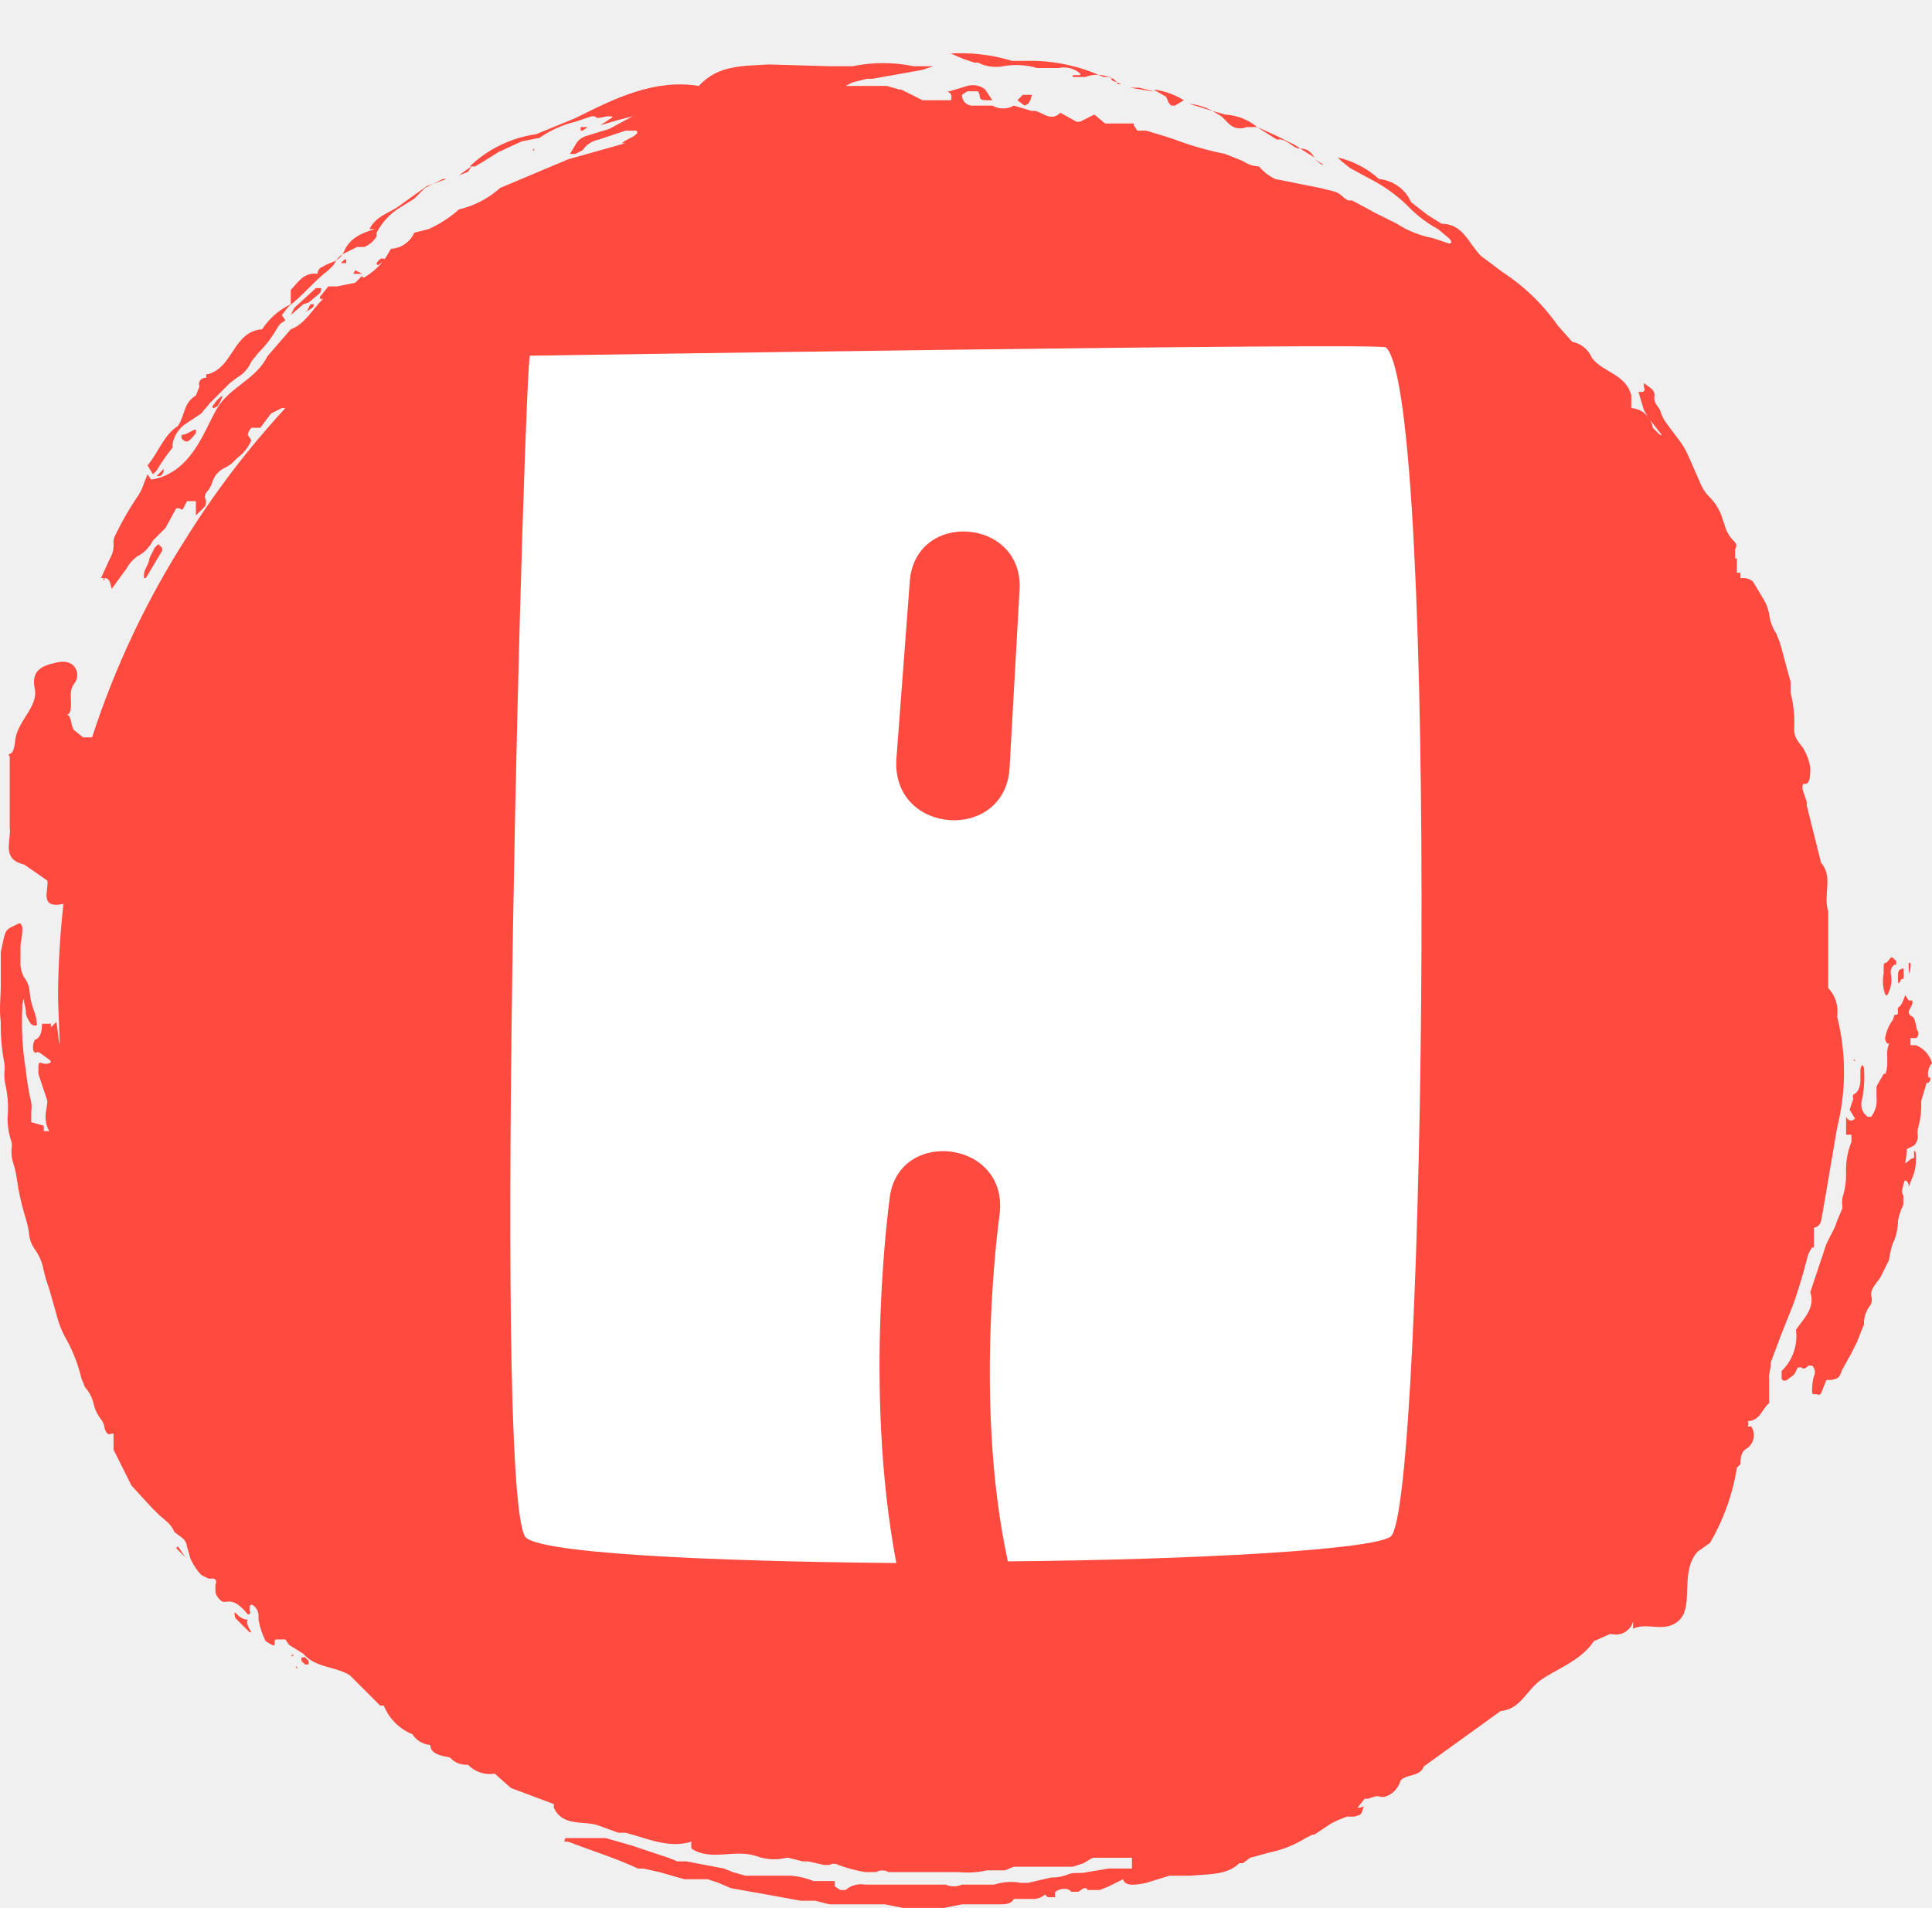
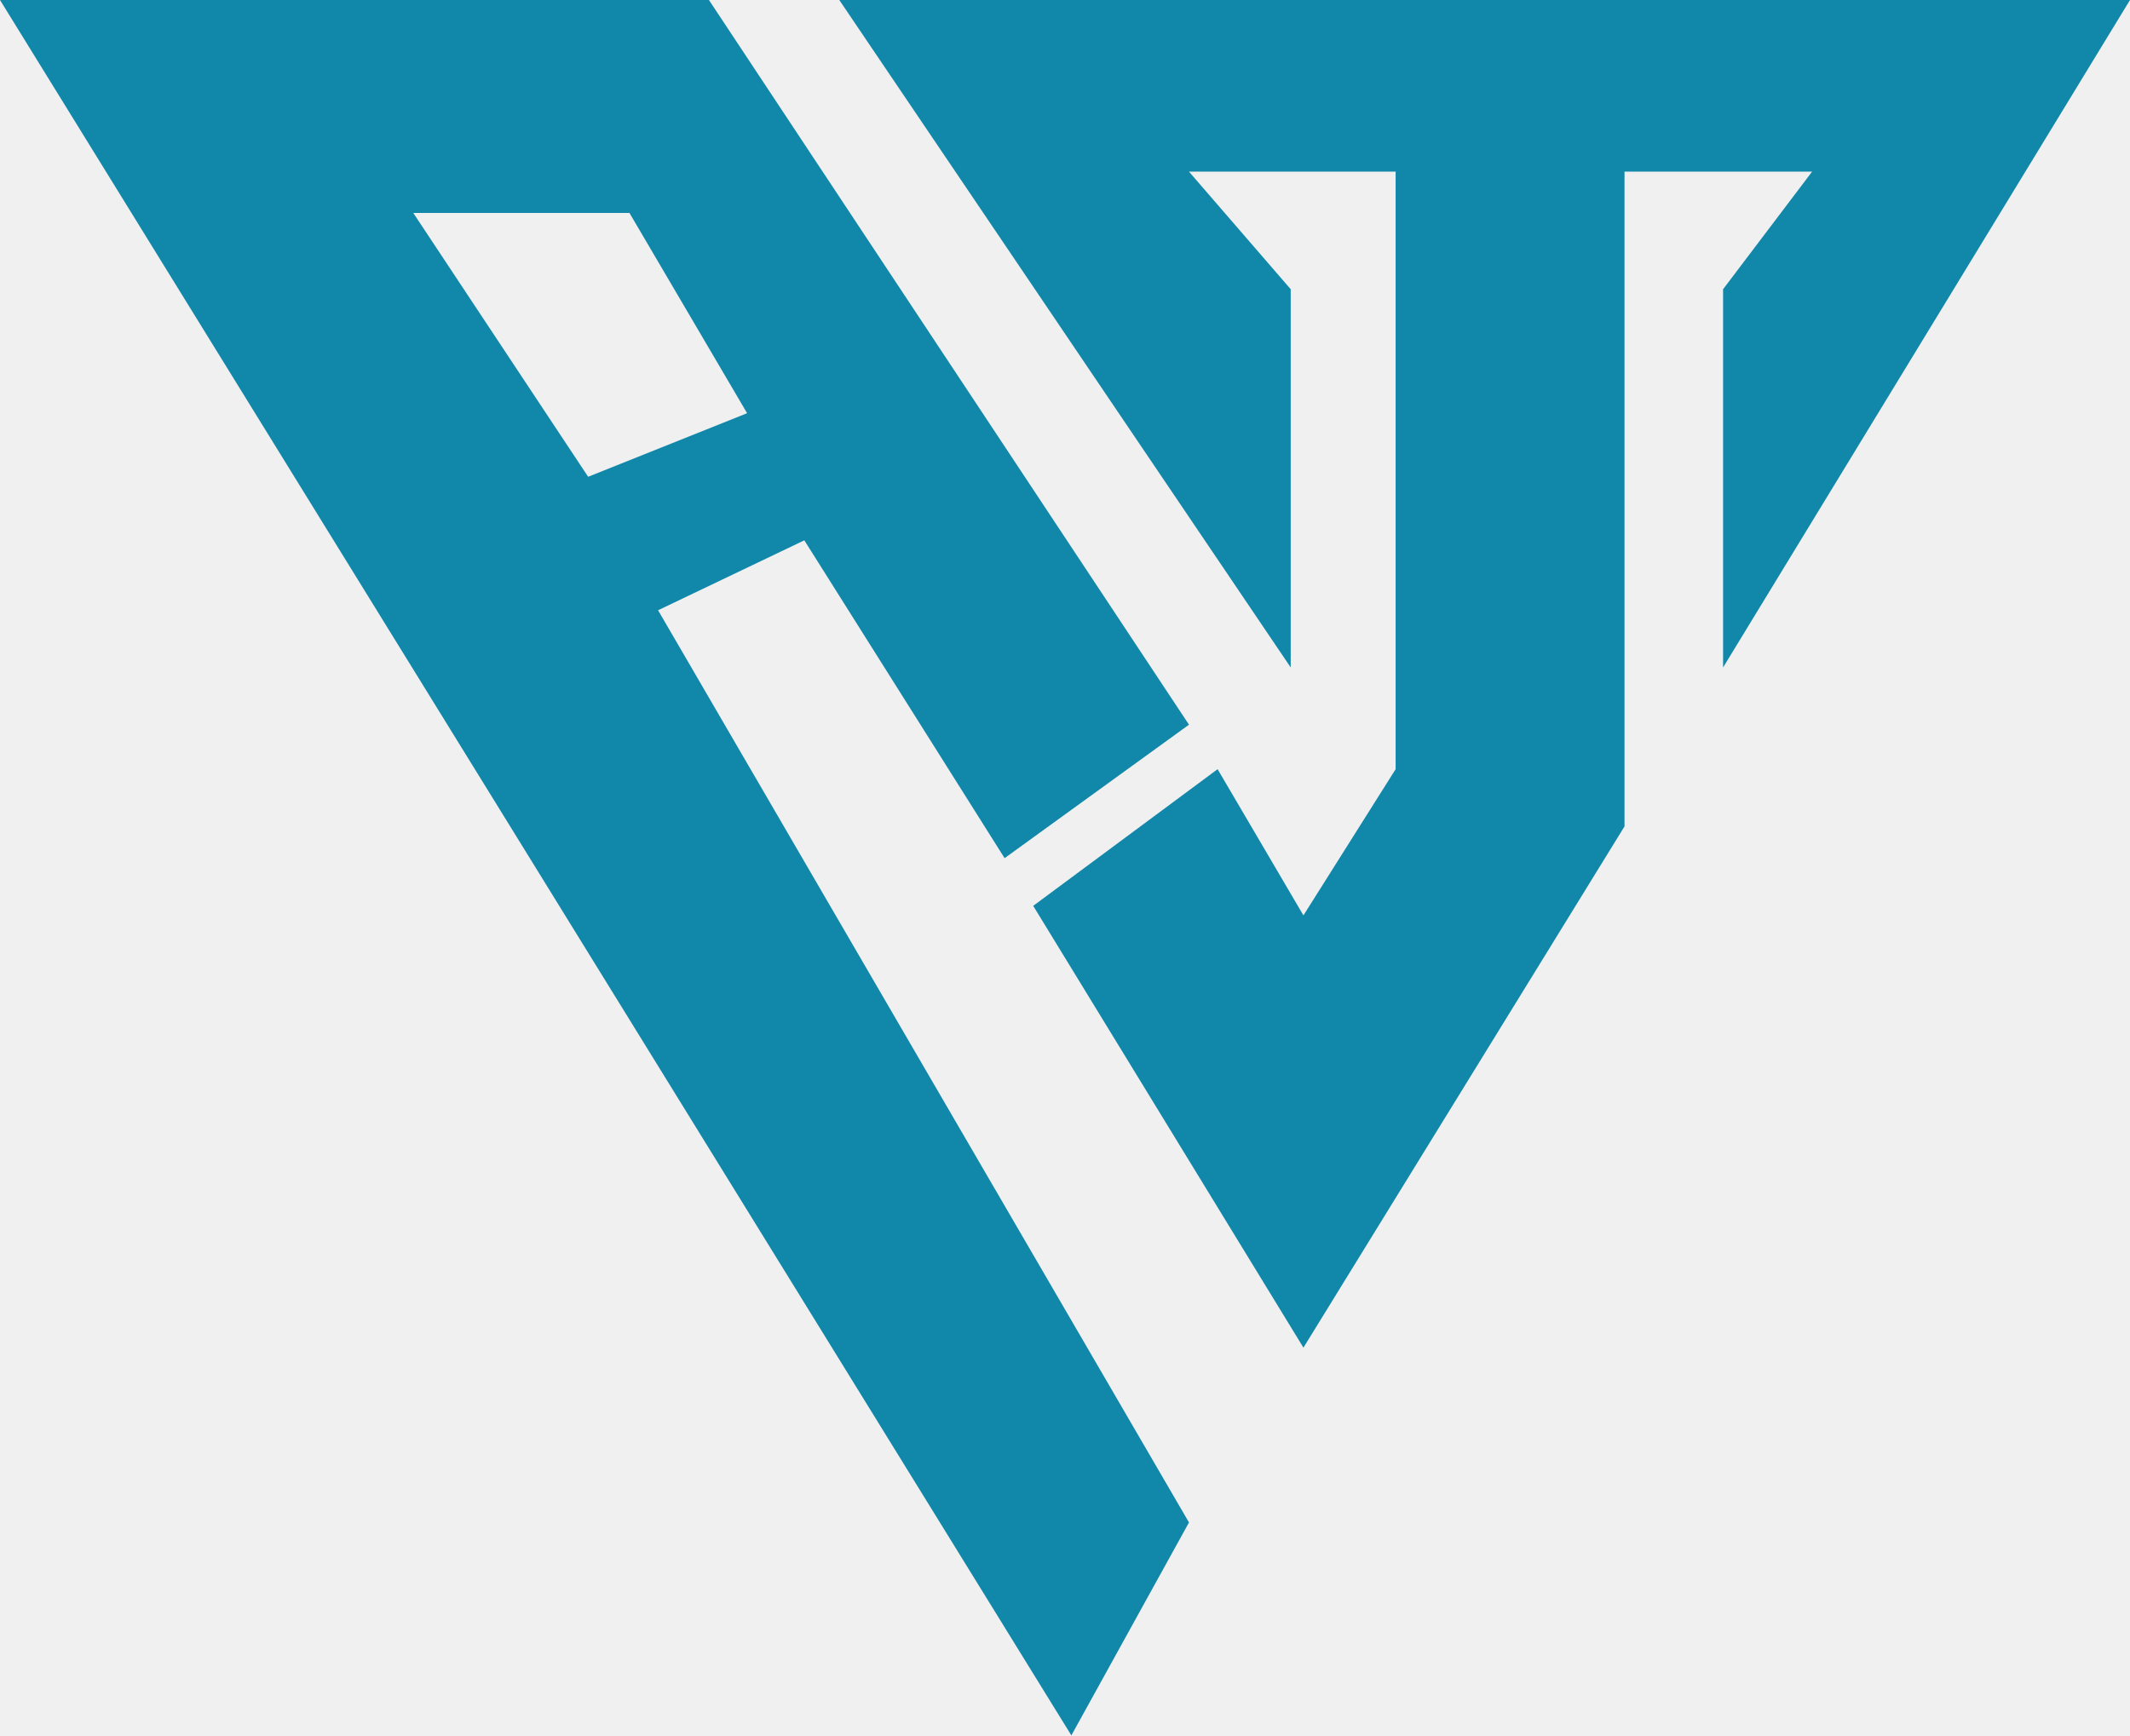
- <svg xmlns="http://www.w3.org/2000/svg" width="308.761" height="304.916" viewBox="0 0 106.008 104.687" class="css-1j8o68f" version="1.1" id="svg23">
-   <defs id="SvgjsDefs2684" />
-   <g id="SvgjsG2685" featurekey="rootContainer" transform="matrix(0.9820593,0,0,0.9820593,-0.05456052,0)" fill="#ff4a3f">
-     <g id="g17">
-       <path d="M19.8 15.3h.5l-.4-.2zm.5.1zm.8-.7c0 .1 0 .1.1.1l.4-.3c-.2-.1-.3-.1-.5.2zm.4-.2zm-4.1 2.3zm-.2.6l.3-.2c.1-.1.1-.2.1-.2h-.2l-.2.4c-.1-.1-.1 0 0 0zm2.2-2.9h-.1l-.2.2h.3zm-2.1 2.4l.6-.5c.1-.1.1-.2.1-.3h-.3l-1.2 1.1-.2.4.7-.6zm-1.1.8z" id="path3" />
-       <path d="M9.7 25v-.2a1.7 1.7 0 0 1 .7-1.1l.9-.6.5-.6.7-.7.4-.4.4-.3a1.9 1.9 0 0 0 .8-.9l.4-.5a5.9 5.9 0 0 0 1-1.3l.2-.3.3-.2-.2-.3.4-.5c.8-.6 1.4-1.4 2.2-2l.3-.3a1.4 1.4 0 0 1 .5-.6l.8-.4h.4a1.4 1.4 0 0 0 .7-.6V13a3.5 3.5 0 0 1 1.3-1.4l.8-.5.2-.2.4-.4 1-.5h.2l-1.1.4-1.4 1c-.6.5-1.4.6-1.8 1.4h.3c-.7.2-1.4.5-1.7 1.2s-.8.6-1.2.9a.4.4 0 0 0-.3.4c-.8-.1-1.1.5-1.5.9v.8a3.9 3.9 0 0 0-1.6 1.4c-1.6.1-1.6 2.1-3 2.5h-.1a.2.2 0 0 0 0 .2c-.3 0-.5.2-.4.5l-.2.5c-.7.4-.6 1.1-1 1.7-.8.5-1.1 1.5-1.7 2.2l.3.5.2-.2a11.6 11.6 0 0 1 .9-1.3zM53.9 3.3l.6.2h.2a2.2 2.2 0 0 0 1.4.2 4.1 4.1 0 0 1 1.9.1h1.2a1.4 1.4 0 0 1 1.2.3.1.1 0 0 1 0 .1H60a.1.1 0 0 0 0 .1h.7a1.8 1.8 0 0 1 1.3 0c.2 0 .1.1.2.2l.5.2h-.2c-.2-.4-.5-.4-.8-.4a9.7 9.7 0 0 0-4.3-.9h-.8A9.8 9.8 0 0 0 53 3h.2zm7.3 3.1zM50.3 4.7zm10.9 1.7h.2-.2zM19 14.7zm32.1-10zm17.6 2.2a.9.9 0 0 0 1 .2h.6a3.1 3.1 0 0 0-1.8-.7l-.7-.2.5.3zm-3.4-1.3c0 .1.1.2.2.3h.2l.5-.3a4.2 4.2 0 0 0-1.7-.6l.7.4zm7.4 2.7l.8.5c-.2-.3-.4-.5-.8-.5z" id="path5" />
-       <path d="M99 76.1l.6-1.6.6-1.5c.2-.5.6-1.8.8-2.6a1.7 1.7 0 0 1 .3-.7h.1v-1.1c.5-.1.4-.6.5-.9l.8-4.7a12.7 12.7 0 0 0 0-6.2 1.9 1.9 0 0 0-.5-1.6v-4.3c-.3-.9.3-1.9-.4-2.7L101 45a.4.4 0 0 0 0-.2l-.2-.6a.5.5 0 0 1 0-.4h.1c.3 0 .3-.5.3-.9a3 3 0 0 0-.4-1.1l-.3-.4a1.1 1.1 0 0 1-.2-.7 6.7 6.7 0 0 0-.2-2v-.6c-.2-.7-.4-1.5-.6-2.2l-.2-.5a2.5 2.5 0 0 1-.4-1.1 2.5 2.5 0 0 0-.3-.8l-.6-1a.8.8 0 0 0-.6-.2h-.1V32h-.2v-.8H97V31a.4.4 0 0 0 0-.1v-.2c.1-.2.1-.3-.1-.5a1.8 1.8 0 0 1-.4-.6l-.2-.6a2.9 2.9 0 0 0-.7-1.2 2.2 2.2 0 0 1-.5-.7l-.7-1.6a4.3 4.3 0 0 0-.6-1l-.6-.8a2.4 2.4 0 0 1-.4-.8l-.2-.3a.6.6 0 0 1-.1-.5.5.5 0 0 0-.2-.4l-.4-.3v.2c.1.2 0 .3-.1.3h-.2l.3 1 .3.5.7.9h-.1l-.2-.2-.2-.2a1.3 1.3 0 0 0-1.2-1.1v-.7c-.3-1.2-1.6-1.3-2.2-2.1a1.5 1.5 0 0 0-1.1-.9l-.8-.9a11.3 11.3 0 0 0-3.1-3l-.8-.6-.4-.3c-.7-.7-1-1.8-2.2-1.8l-.8-.5-.9-.7a2.2 2.2 0 0 0-1.8-1.3 5.1 5.1 0 0 0-2.3-1.2l.2.2.5.4 1.3.7a8.5 8.5 0 0 1 2.1 1.6 6.8 6.8 0 0 0 1.5 1.1l.6.5c.1.1.2.2.1.3H81l-.9-.3a5.6 5.6 0 0 1-2-.8l-1.2-.6-1.3-.7h-.2c-.3-.1-.4-.4-.8-.5l-.8-.2-2.5-.5a2.6 2.6 0 0 1-.9-.7 1.7 1.7 0 0 1-.9-.3l-1-.4a18.1 18.1 0 0 1-2.8-.8l-.6-.2-1-.3h-.5l-.2-.3v-.1h-1.6l-.6-.5-.4.2-.4.2h-.2l-.9-.5c-.6.6-1.1-.2-1.6-.1l-1-.3a1.2 1.2 0 0 1-1.2 0h-1.2a.6.6 0 0 1-.5-.6l.3-.2h.6a.7.7 0 0 1 .1.3c0 .2.2.2.5.2h.2l-.4-.6a1.1 1.1 0 0 0-1-.2l-1 .3H53c.3.2.2.3.2.5h-1.6l-.4-.2-.8-.4h-.1l-.7-.2h-2.3l.4-.2.8-.2h.3l1.7-.3 1.1-.2.6-.2h-1.1a8.4 8.4 0 0 0-3.4 0h-1.3L43 3.6c-1.4.1-2.8 0-3.9 1.2-2.5-.4-4.7.7-6.9 1.8l-2.2.9a6.7 6.7 0 0 0-3.7 1.8h.3l.5-.3.8-.5 1.3-.6 1-.2a6 6 0 0 1 2-.9l.9-.3h.2c.1.2.5 0 .7 0h.2c.1 0 .1.1 0 .1l-.6.4 1-.3.8-.2-1.3.7-1.3.4a1 1 0 0 0-.6.5l-.3.5h.3l.4-.2a1.4 1.4 0 0 1 .9-.6l1.5-.5h.5a.1.1 0 0 1 .1.2c-.2.2-.6.3-.8.5h.2l-3.2.9-3.8 1.6a5.2 5.2 0 0 1-2.3 1.2 6.6 6.6 0 0 1-1.7 1.1l-.8.2a1.5 1.5 0 0 1-1.3.9l-.3.5a3.7 3.7 0 0 1-1.2 1.1h-.1v-.1l-.2.2-.2.2-1 .2h-.5l-.4.5c-.1.1-.1.2 0 .2h.1c-.6.6-1 1.4-1.8 1.7L15 19.9c-.6 1.2-1.8 1.6-2.6 2.6s-1.4 3.9-3.9 4.3l-.2-.3-.2.5a2.7 2.7 0 0 1-.4.8 16.9 16.9 0 0 0-1.2 2.1.8.8 0 0 0-.1.5 1.4 1.4 0 0 1-.2.8l-.5 1.1h.2c.3 0 .3.3.4.6l.8-1.1a2.2 2.2 0 0 1 .6-.7 2 2 0 0 0 .9-.9l.3-.3.4-.4.6-1.1h.2c.1.1.1.1.2 0l.2-.4h.5v.8l.5-.5a.5.5 0 0 0 0-.5.4.4 0 0 1 .1-.3 1.5 1.5 0 0 0 .3-.5 1.3 1.3 0 0 1 .8-.9l.3-.2.3-.3a2.4 2.4 0 0 0 .8-1l-.2-.3c0-.1.1-.3.2-.4h.5l.6-.8.6-.3h.2a48.8 48.8 0 0 0-5.5 7.2h-.1.1a48.4 48.4 0 0 0-5.3 11.2h-.5l-.5-.4c-.2-.2-.1-.7-.4-.9h.1c.3-.5-.1-1.2.3-1.7s.1-1.4-.9-1.2-1.5.5-1.3 1.5-1 1.8-1.1 2.9-.5.5-.3.9v3.9c.1.8-.5 1.8.8 2.1l1.3.9c.1.5-.5 1.6.9 1.3a49.2 49.2 0 0 0-.3 5c0 1.1.1 2.2.1 3.3v-.4c-.1-.4-.1-.8-.2-1.3l-.3.3v-.2h-.5c0 .5-.1.8-.4.9a.9.9 0 0 0-.1.5c0 .1.1.3.2.2s.4.2.7.4-.2.3-.4.2-.2.1-.2.3v.3l.5 1.5c0 .3-.1.6-.1.9a1.7 1.7 0 0 0 .2.8h-.3v-.3l-.7-.2v-.6a1.5 1.5 0 0 0 0-.5 14.6 14.6 0 0 1-.3-1.8 16.6 16.6 0 0 1-.2-3.5.9.9 0 0 1 .1-.5v.2a2.9 2.9 0 0 1 .1.5.8.8 0 0 0 .1.4c.1.2.2.4.4.4s.1-.1.1-.2a2.1 2.1 0 0 0-.1-.5 4.2 4.2 0 0 1-.3-1.3 1.5 1.5 0 0 0-.3-.7 1.6 1.6 0 0 1-.2-.9v-.8c0-.3.1-.6.1-.9a.5.5 0 0 0-.1-.4h-.1c-.8.4-.7.2-1 1.6V55c0 .7-.1 1.4 0 2.1a10.8 10.8 0 0 0 .2 2.3 1.8 1.8 0 0 1 0 .5 3.1 3.1 0 0 0 .1.9 5.9 5.9 0 0 1 .1 1.3 3.9 3.9 0 0 0 .2 1.7 1.2 1.2 0 0 1 0 .4 2.1 2.1 0 0 0 .1.8 4.9 4.9 0 0 1 .2.9 14 14 0 0 0 .5 2.2 5 5 0 0 1 .2 1 1.7 1.7 0 0 0 .3.7 2.9 2.9 0 0 1 .5 1.2 8.5 8.5 0 0 0 .3 1l.4 1.4a5.4 5.4 0 0 0 .6 1.5 8.5 8.5 0 0 1 .8 2.1l.2.5a2.1 2.1 0 0 1 .5 1 2.1 2.1 0 0 0 .4.8 1 1 0 0 1 .2.5c.1.3.2.4.4.3h.1v.9l.5 1 .5 1 1.1 1.2.4.4c.3.3.7.5.9 1l.4.3a.7.7 0 0 1 .3.5l.2.7a3.3 3.3 0 0 0 .6.9l.4.2h.3a.2.2 0 0 1 .1.3 2.5 2.5 0 0 0 0 .5.9.9 0 0 0 .4.5h.2c.4-.1.8.2 1.2.7h.1c0-.1.1-.1 0-.2v-.2c0-.1.1-.2.2-.1a.7.7 0 0 1 .3.6v.2a4.3 4.3 0 0 0 .4 1.2c.5.3.5.3.5.1s0-.2.2-.2h.4l.2.3.8.5c.7.8 1.8.7 2.6 1.2l1.7 1.7h.2a2.9 2.9 0 0 0 1.6 1.6 1.3 1.3 0 0 0 1 .6c0 .5.6.6 1.1.7a1.2 1.2 0 0 0 .8.4h.2a1.7 1.7 0 0 0 1.5.5l.9.8 2.4.9v.2c.5 1.1 1.7.7 2.5 1l1.1.4h.4c1.2.3 2.4.9 3.7.5a.7.7 0 0 0 0 .4c1.1.7 2.4 0 3.6.4a2.9 2.9 0 0 0 1.7.1h.1l.8.2h.3l.9.2h.3a.5.5 0 0 1 .5 0 7.9 7.9 0 0 0 1.5.4h.6a.7.7 0 0 1 .7 0h3.9a5 5 0 0 0 1.6-.1h1l.5-.2H60l.6-.2.5-.3h2.2v.6H62l-1.2.2c-.4.1-.7 0-1 .1a2.4 2.4 0 0 1-1 .2l-1.3.3h-.4a3.1 3.1 0 0 0-1.5.1h-1.8a1.1 1.1 0 0 1-.9 0h-4.5a1.3 1.3 0 0 0-1.1.3H47l-.3-.2v-.3h-1.2a4.1 4.1 0 0 0-1.3-.3h-2.5l-.7-.2-.5-.2-2.1-.4h-.5l-.5-.2-2.1-.7-1.4-.4h-2.2c-.1 0-.1.1-.1.2h.2c1.3.5 2.6.9 3.9 1.5h.3l.9.2 1.4.4h1.3l.6.2.7.3 1.7.3 1.1.2 1.1.2h.8l.8.2h3.1l1 .2h2.3l1-.2H56c.4 0 .6-.1.7-.3h1a1 1 0 0 0 .8-.3c-.1.1 0 .1.1.2h.4v-.2c0-.1 0-.1.2-.2s.6-.1.7.1h.4l.3-.2c.2 0 .2 0 .2.1h.7l.5-.2.8-.4c.1.3.4.4 1.3.2l1.3-.4h1.2c.9-.1 2 0 2.7-.7h.2l.4-.3 1.1-.3a6.1 6.1 0 0 0 2-.8l.4-.2h.1l.9-.6.4-.2.5-.2h.4c.4-.1.4-.1.5-.4s0-.1-.2-.1h-.1l.4-.5h.2c.3-.1.5-.2.7-.1h.2a1.3 1.3 0 0 0 .9-.9c.3-.4 1.1-.2 1.3-.8l4.3-3.1c1.1-.1 1.4-1.1 2.2-1.7s2.3-1.1 3-2.2l.9-.4h.1a1 1 0 0 0 1.2-.7v.4c.8-.4 1.8.3 2.6-.5s0-2.7 1-3.8l.7-.5a12.1 12.1 0 0 0 1.5-4.2l.2-.2c0-.3 0-.7.4-.9a.9.9 0 0 0 .2-1.2h-.2a.3.3 0 0 0 0-.3c.7 0 .8-.7 1.2-1V77a.5.5 0 0 1 0-.2 3.8 3.8 0 0 0 .1-.7zM5.9 32.2z" id="path7" />
-       <path d="M26.4 9.3l-.3.2-.4.3.5-.2zm6.1-2h.1l.3-.2h-.4zm-2.6 1l-.1.1h.1v-.1zm-1.5 1.4zm1.3-.2zm-6.3 3.1zM9.2 26.2l-.4.4H9a.4.4 0 0 0 .2-.4zm3-3.5a2.1 2.1 0 0 0 .3-.6 1.5 1.5 0 0 0-.5.5c-.1.1-.1.2 0 .2zM11 24.2V24c-.2 0-.5.3-.8.3v.2c.3.3.4.2.8-.3zm3 66.2zM73.9 9.2h.1l-.5-.3zm-2.5-1.4c.5-.1.8.4 1.2.5h.1l-.3-.2-1-.5-1.1-.5.3.2zM52.8 3.1zm11.7 2h-.1l-1.2-.2h.5zm2 .7l1.3.4a3.3 3.3 0 0 0-1.3-.4zm-9 0a1 1 0 0 0 .2-.5h-.5l-.3.3.4.3zm9 1.6zM49.9 4.2zm2.9.7zM48.5 4zm13.8 2.1a.5.5 0 0 0 0 .1zm44.8 52.3h-.3V58h.3c.1 0 .2-.3.1-.4s-.1-.7-.3-.8a.3.3 0 0 1-.2-.3l.2-.4a.4.4 0 0 0 0-.2h-.2l-.2-.3c-.1.3-.2.6-.4.7a.5.5 0 0 0 0 .2c0 .1 0 .2-.1.2h-.1a1.1 1.1 0 0 1-.1.3 2.3 2.3 0 0 0-.4.9.4.4 0 0 0 .1.4h.1a1.7 1.7 0 0 0-.1.8v.4a1.8 1.8 0 0 1-.1.5h-.1l-.4.7v.6a1.5 1.5 0 0 1-.3 1.1h-.2l-.2-.2a.9.9 0 0 1-.1-.8 6.5 6.5 0 0 0 .1-1.7c0-.1-.1-.2-.1-.2a.5.5 0 0 0-.1.3v.6c0 .2-.1.6-.3.7s-.1.2-.1.3l-.2.6.3.5c-.2.2-.4.1-.5-.1v1h.3v.4a4.2 4.2 0 0 0-.3 1.4 3.3 3.3 0 0 0 0 .4 4 4 0 0 1-.2 1.3 2 2 0 0 0 0 .6l-.3.7a3.2 3.2 0 0 1-.3.7l-.3.6-.9 2.7c.3.9-.4 1.5-.8 2.1a2.7 2.7 0 0 1-.8 2.3v.4c0 .1.1.2.3.1l.4-.3.2-.4h.2c.1.1.2.1.4-.1h.2a.5.5 0 0 1 .1.6 2.9 2.9 0 0 0-.1.8c0 .1 0 .2.1.2h.2c.1.1.2 0 .3-.3l.2-.5h.3c.4-.1.4-.1.6-.6l.5-.9.3-.6.4-1a1.6 1.6 0 0 1 .3-1 .6.6 0 0 0 .1-.6c0-.2 0-.3.2-.6l.3-.4.5-1a4.7 4.7 0 0 1 .2-.9 3 3 0 0 0 .3-1.3 3.8 3.8 0 0 1 .3-.9v-.5c-.1-.2-.1-.2 0-.6s.1-.2.2-.2a.4.4 0 0 1 .1.3l.2-.5a2.3 2.3 0 0 0 .2-.9v-.3c0-.1 0-.3-.1-.3v.4c-.2 0-.3.2-.5.3a6.4 6.4 0 0 0 .1-.8l.4-.2a.7.7 0 0 0 .2-.6 1.4 1.4 0 0 1 0-.3 4.8 4.8 0 0 0 .2-1.4v-.2l.3-1h.1a.3.3 0 0 0 .1-.3h-.1a.9.9 0 0 1 .2-.8 1.5 1.5 0 0 0-.9-1zm-1.2 7.8zm-.2-9.9zm0 0zM9.1 30.8a.3.3 0 0 0 0-.2l-.2-.2-.2.2-.3.6c0 .3-.3.6-.3.9v.2h.1zm96.3 24.8h.1a1.7 1.7 0 0 0 .2-1.2.5.5 0 0 1 .2-.5h.1v-.2l-.2-.2h-.1c-.1.1-.2.3-.3.3s-.1.1-.1.3v.3a2.2 2.2 0 0 0 .1 1.2zM13.2 90.1c-.1 0 0 .2 0 .3l.8.8h.1c-.2-.3-.3-.6-.2-.7a.9.9 0 0 1-.5-.2zm.8.3zm92.3-35.7h.1a2 2 0 0 0 0-.6c-.3.1-.3.1-.3.6s.1.1.2 0z" id="path9" />
-       <path d="M106.7 62a.6.6 0 0 0 .1-.5c0-.1-.1-.2-.1-.1h-.2v.2c0 .4.1.5.2.4zm.1-8.2h-.1v.6a1 1 0 0 0 .1-.6zM17.1 92.6h-.2v.2l.2.2h.2v-.2zm86.6-33.3c0-.1 0-.1-.1-.1zM9.9 86.5l.5.5-.4-.6z" id="path11" />
-       <circle cx="10.5" cy="87.1" transform="rotate(-24.8 10.4 87.159)" id="circle13" />
-       <path d="M9.7 30.1h-.1v.2-.2h.1zm83.2-6.6l-.2-.3h-.1zm-14.7 77.1zM5.9 32.2zm-.1.2a.3.3 0 0 0 .1-.2v.2zm1.9-4.9zM61.5 2.4zm42.8 58.2v.1-.1zM16.4 92.5h-.1c.1.1.2 0 .1-.1zm.2.7h.1l-.1-.1v.1zm73.9-71.3zm15.2 34.4zM14.6 91.7zm92.1-37zm-.8 11.4zM34.6 0z" id="path15" />
-     </g>
-   </g>
-   <g id="SvgjsG2686" featurekey="nameFeature-0" transform="matrix(2.284354,0,0,2.284354,27.98006,-5.60952)" fill="#ffffff">
-     <path d="M9.6 16.48 l-0.32 4.24 c-0.08 1.8 2.6 1.96 2.72 0.2 l0.24 -4.28 c0.12 -1.76 -2.56 -1.96 -2.64 -0.16 z M0.48 11 l0 0 c0.04 0 20.48 -0.32 20.56 -0.2 c1.28 1.12 0.96 27.8 0.12 28.56 c-0.4 0.32 -4.64 0.56 -9.2 0.6 c-0.84 -3.84 -0.2 -8.32 -0.2 -8.32 c0.24 -1.8 -2.44 -2.12 -2.64 -0.4 c0 0.04 -0.64 4.52 0.16 8.76 c-4.56 -0.04 -8.68 -0.24 -8.92 -0.64 c-0.8 -1.44 0 -28.28 0.12 -28.36 z" id="path20" />
-   </g>
+ <svg xmlns="http://www.w3.org/2000/svg" width="335" height="273" viewBox="0 0 335 273" fill="none">
+   <path fill-rule="evenodd" clip-rule="evenodd" d="M111.5 0L187 114L158 135L126.5 85L103.5 96L187 239.5L168.5 273L0 0H111.5ZM65 33.5L92.5 75L117.5 65L99 33.5H65Z" fill="#1188AA" />
+   <path d="M191.5 121L162.5 142.5L205 212L255.5 130V27H285L271 45.5V105L335 0H132L203 105V45.5L187 27H219.5V121L205 144L191.5 121Z" fill="#1188AA" />
</svg>
